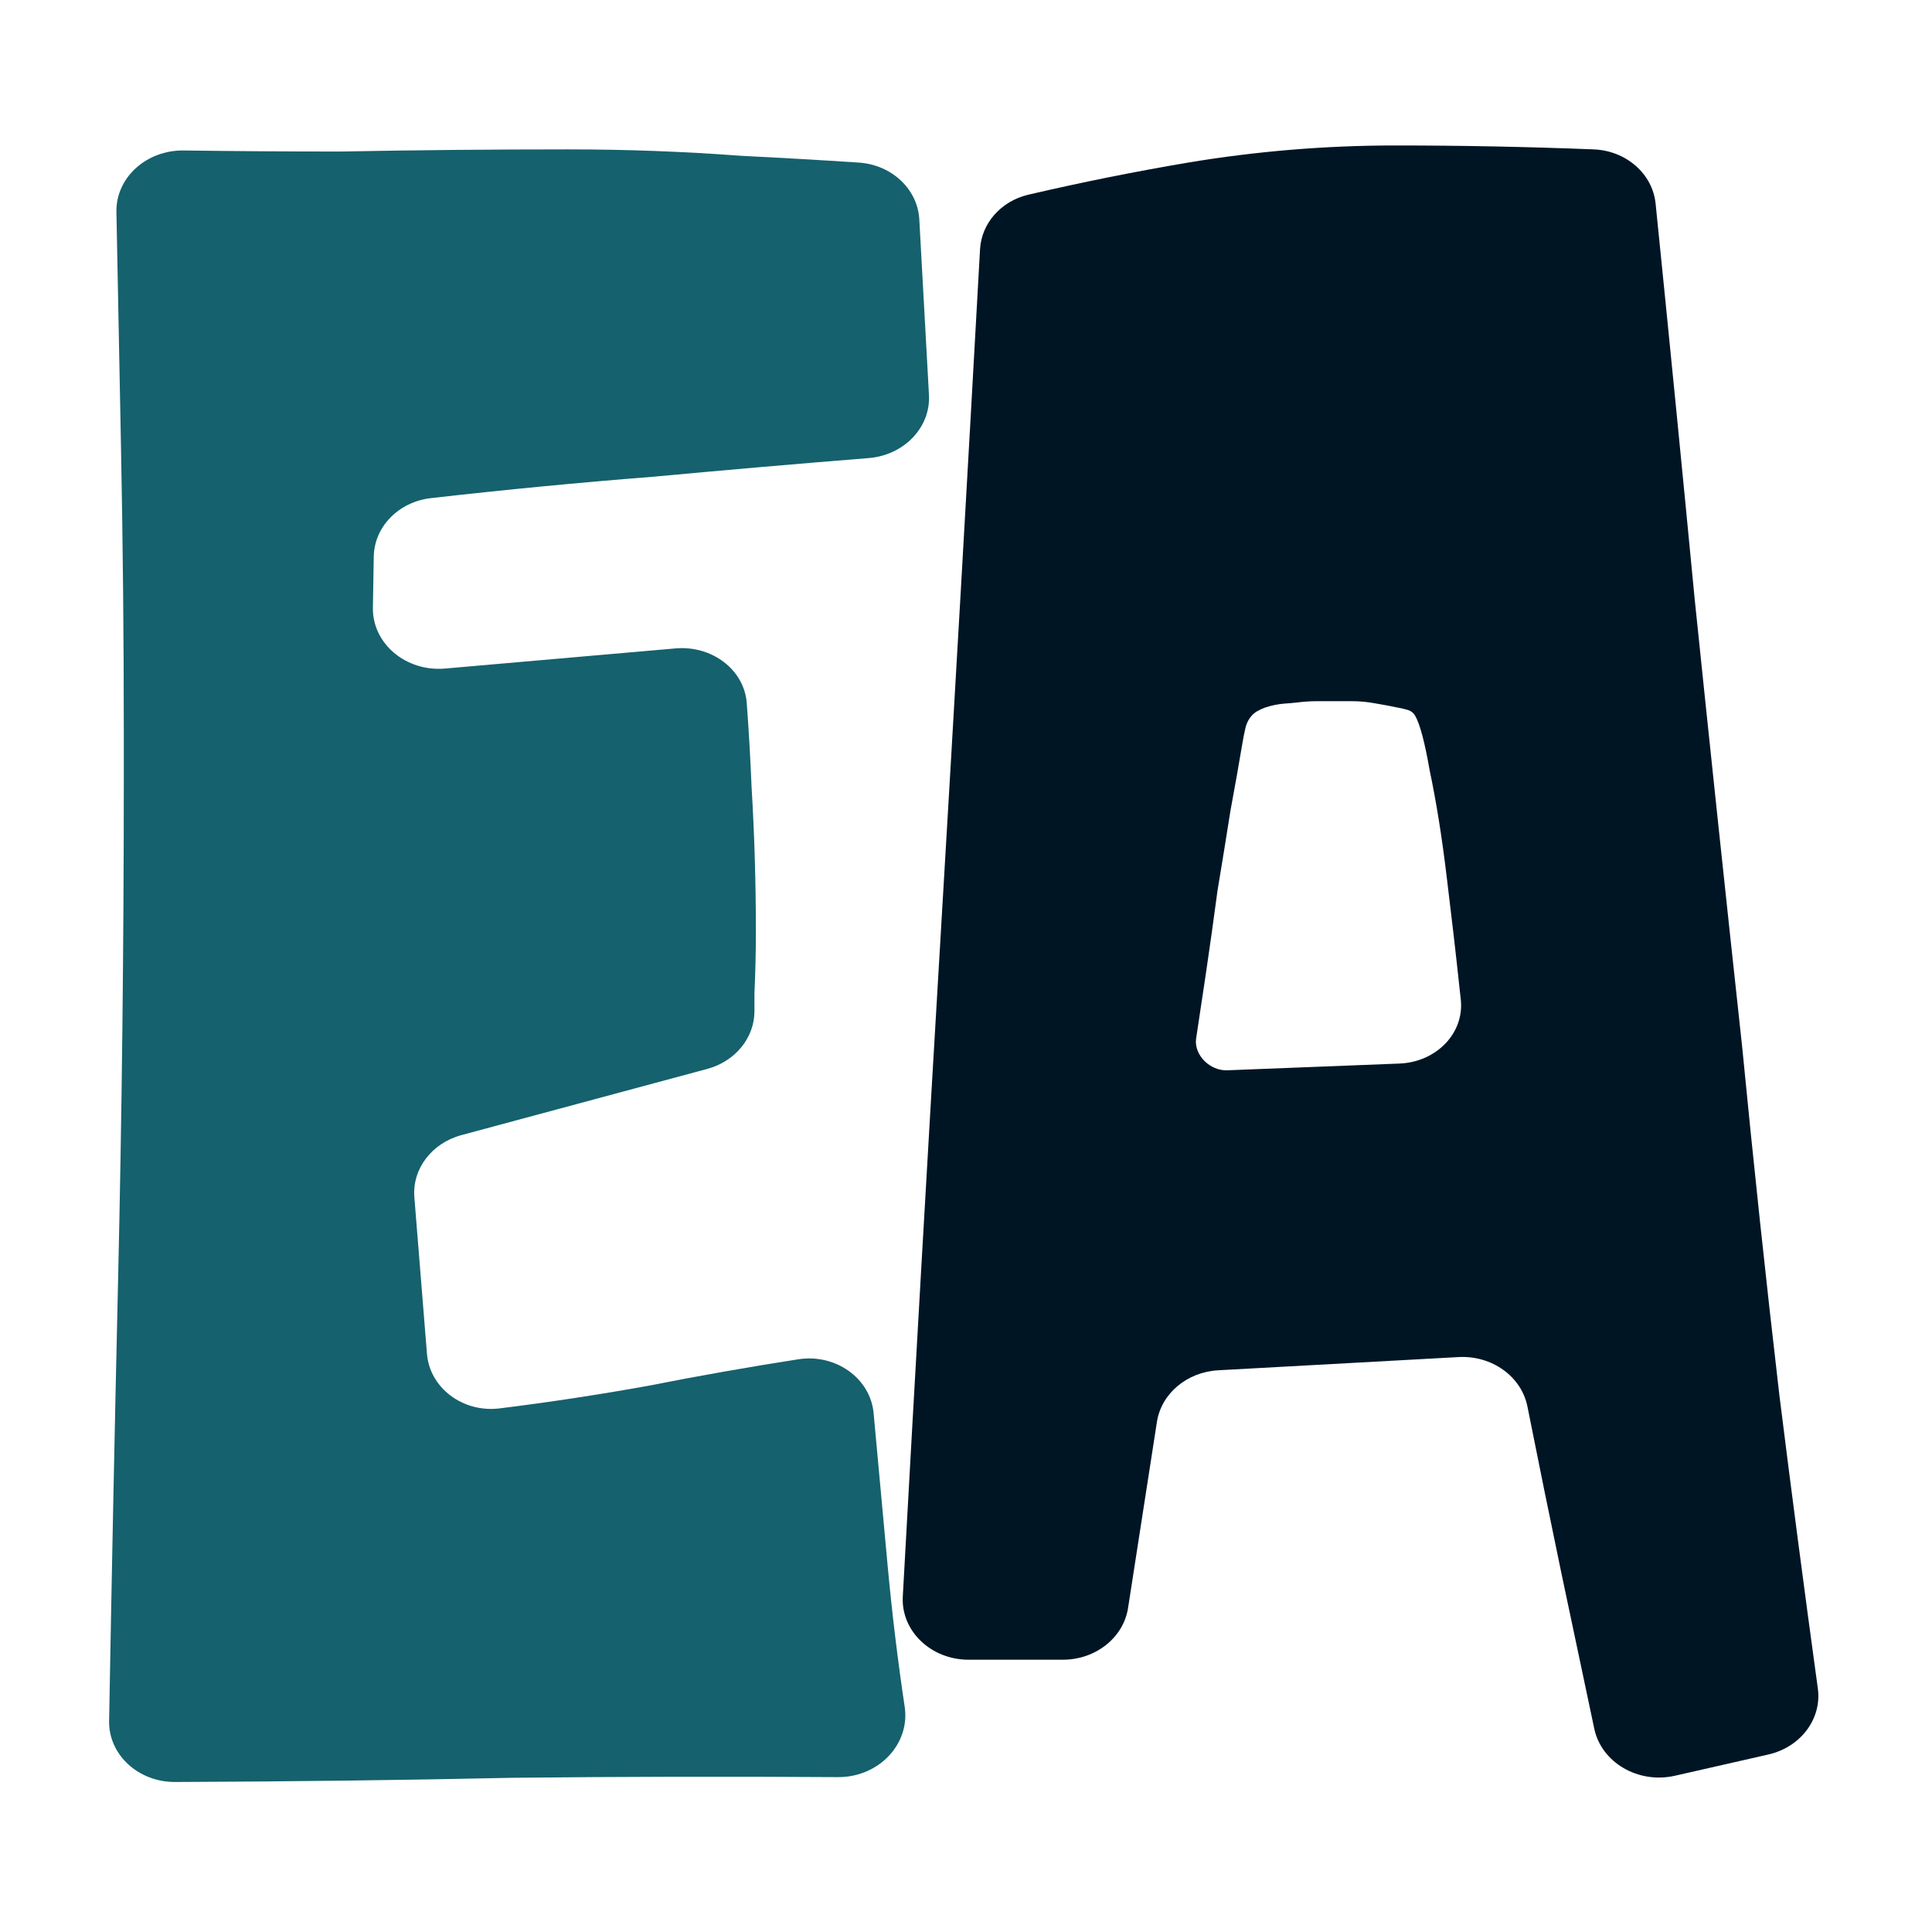
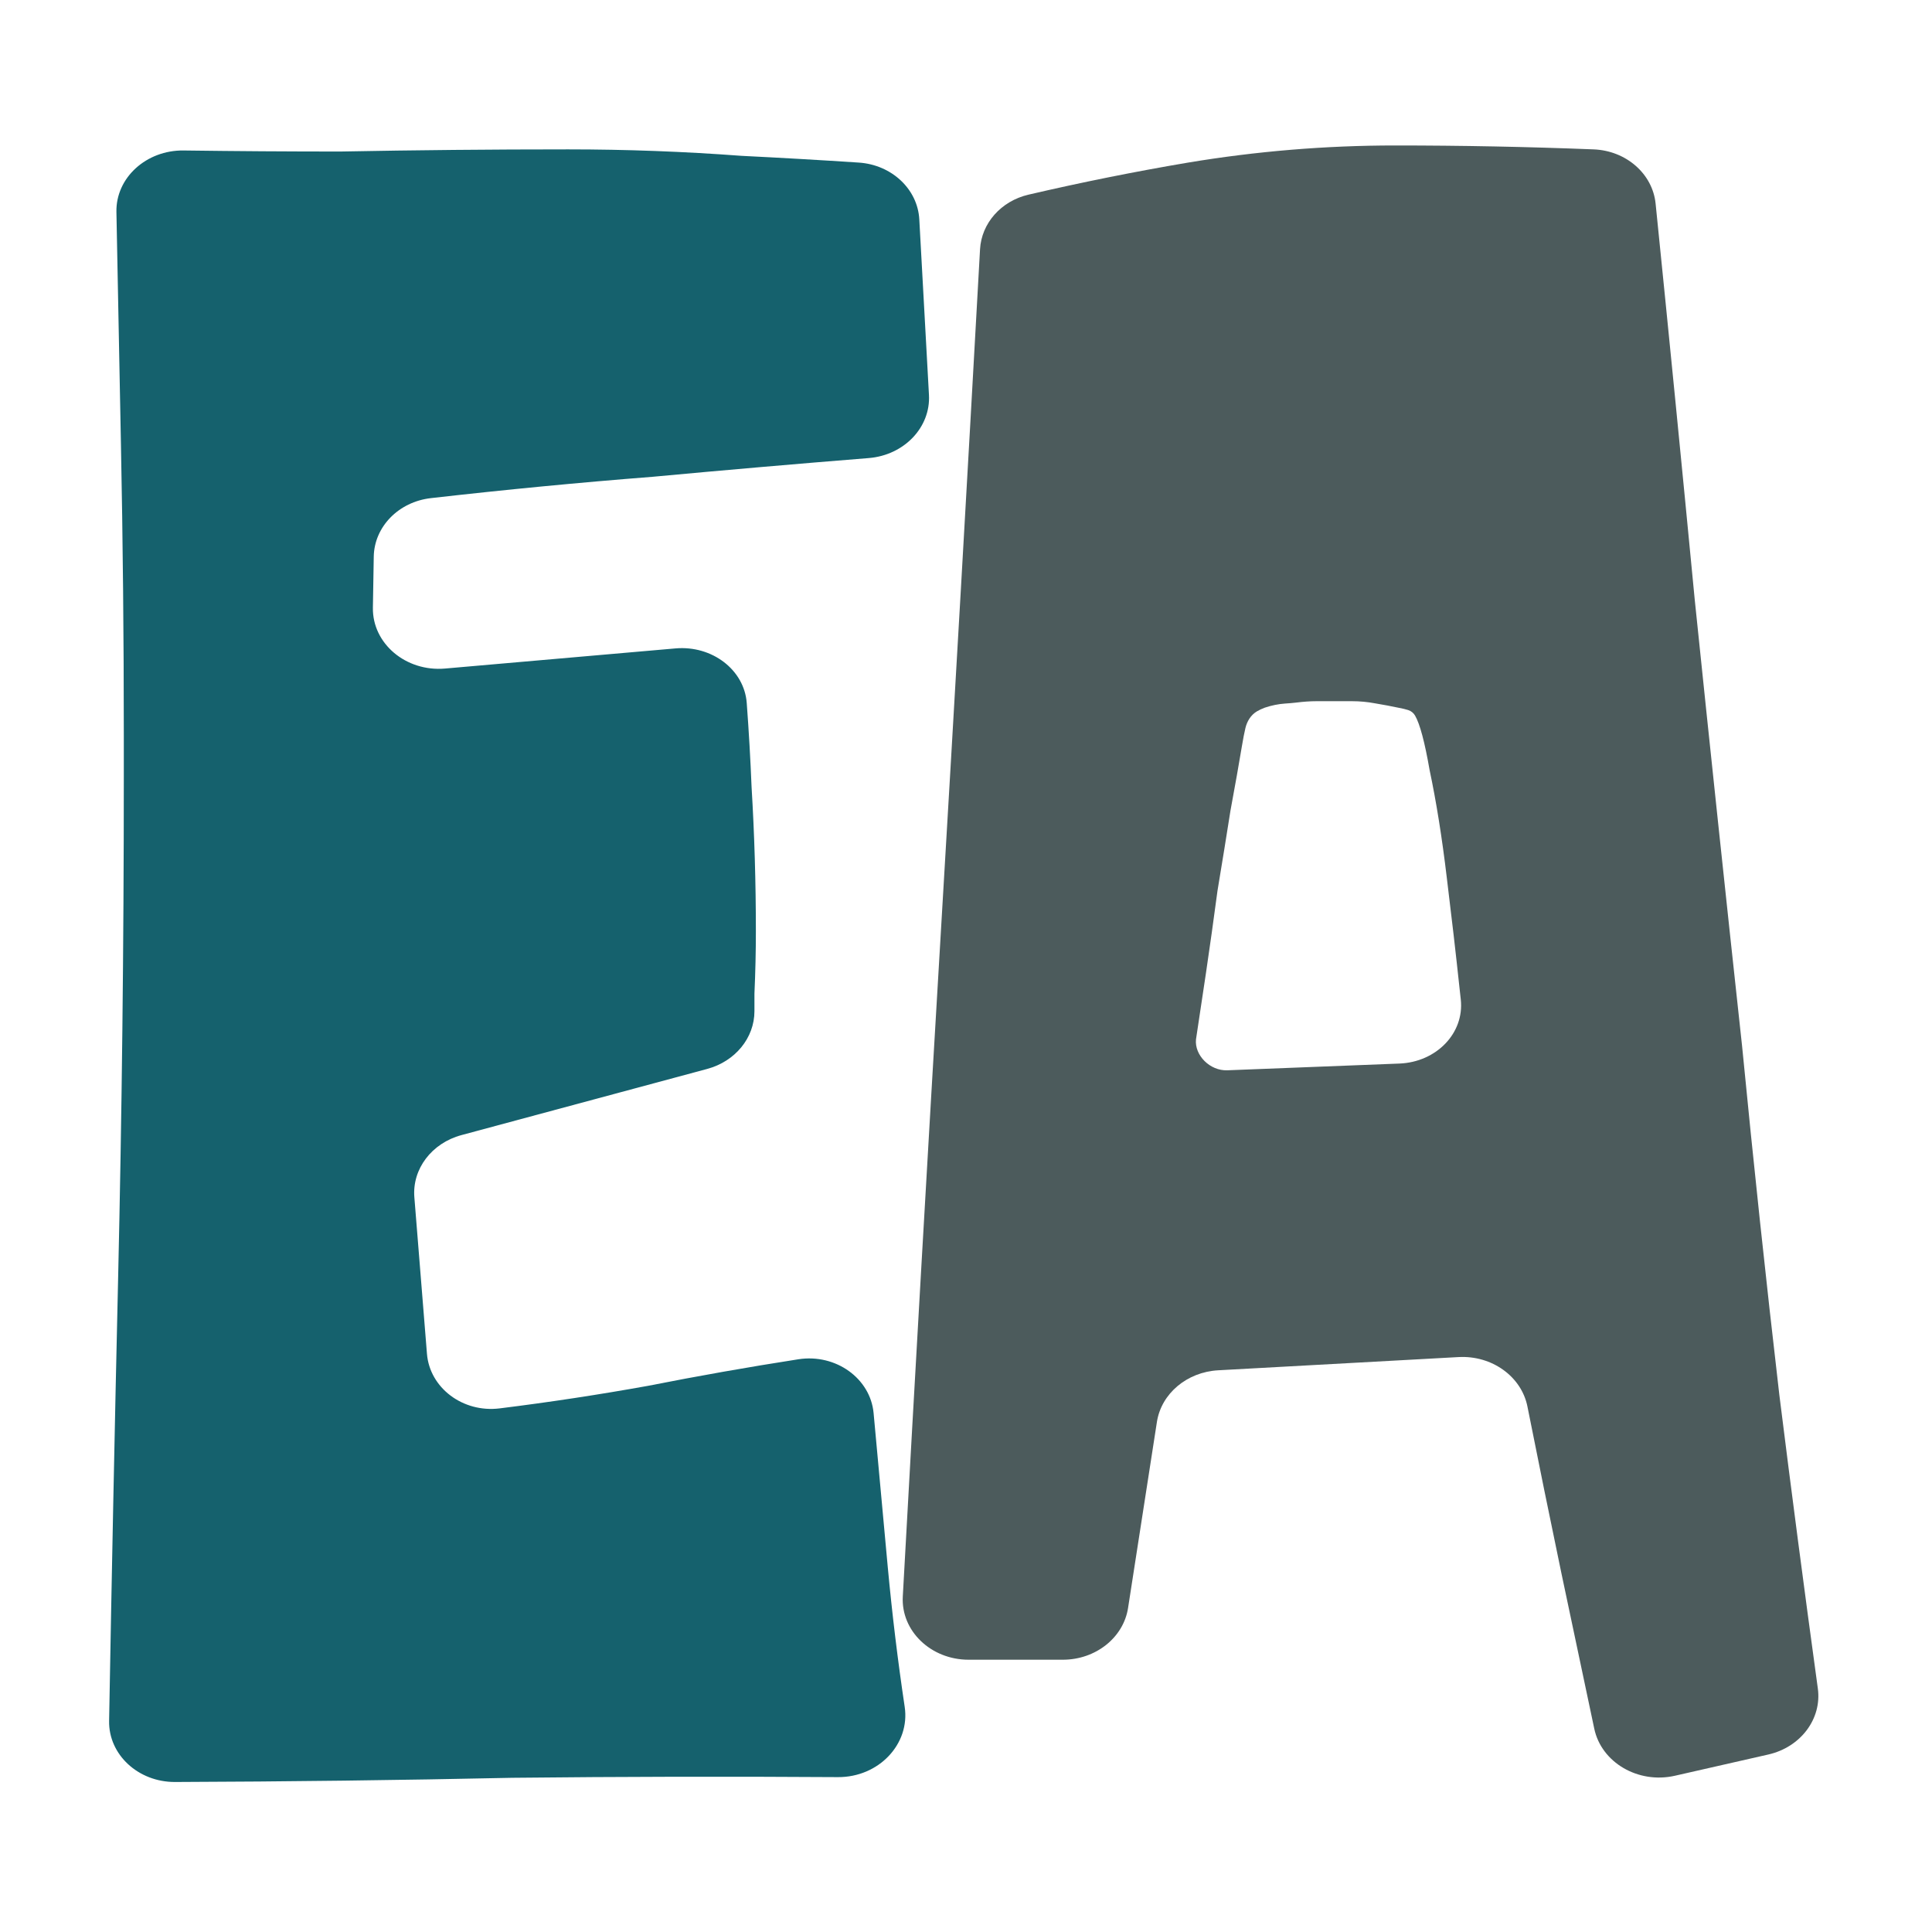
<svg xmlns="http://www.w3.org/2000/svg" width="60" height="60" viewBox="0 0 425 425" fill="none">
  <path d="M204.352 86.883C204.744 94.013 198.876 100.141 191.09 100.767C175.189 102.044 159.351 103.416 143.576 104.883C127.448 106.145 111.187 107.71 94.791 109.578C87.671 110.389 82.329 115.89 82.219 122.444L82.029 133.682C81.896 141.573 89.303 147.818 97.903 147.066L148.603 142.636C156.608 141.937 163.723 147.322 164.268 154.65C164.73 160.859 165.084 167.014 165.33 173.115C165.961 183.539 166.276 194.121 166.276 204.861C166.276 209.284 166.171 213.864 165.961 218.603C165.961 219.895 165.961 221.175 165.961 222.443C165.961 228.314 161.729 233.483 155.564 235.143L101.508 249.699C94.963 251.461 90.65 257.154 91.15 263.37L93.922 297.806C94.523 305.277 101.788 310.822 109.915 309.815C120.87 308.456 131.775 306.798 142.63 304.84C153.575 302.676 164.57 300.734 175.614 299.014C183.863 297.73 191.469 303.229 192.174 310.845C193.21 322.032 194.246 333.298 195.282 344.642C196.252 355.056 197.496 365.333 199.015 375.472C200.236 383.629 193.323 390.989 184.31 390.93C160.296 390.774 136.418 390.823 112.678 391.078C88.096 391.606 63.367 391.913 38.491 392C30.397 392.028 23.871 385.971 24.002 378.579C24.578 346.138 25.236 313.819 25.975 281.622C26.816 244.979 27.236 208.02 27.236 170.745V161.743C27.236 140.262 27.026 118.94 26.605 97.775C26.273 80.821 25.942 63.768 25.61 46.617C25.465 39.106 32.182 32.994 40.406 33.103C51.936 33.257 63.416 33.334 74.844 33.334C91.449 33.018 108.159 32.86 124.974 32.86C137.795 32.86 150.512 33.334 163.123 34.281C171.72 34.705 180.316 35.2 188.913 35.765C196.168 36.243 201.861 41.611 202.226 48.247L204.352 86.883Z" fill="#15616D" />
-   <path d="M399.886 371.43C400.801 378.091 396.128 384.333 388.996 385.955L368.452 390.627C360.376 392.463 352.27 387.726 350.703 380.26C348.299 368.81 345.895 357.44 343.492 346.152C340.935 333.905 338.44 321.659 336.005 309.412C334.691 302.804 328.186 298.125 320.846 298.528L267.979 301.435C261.1 301.813 255.464 306.562 254.497 312.795L248.15 353.721C247.137 360.251 241.018 365.105 233.797 365.105H213.07C204.78 365.105 198.178 358.765 198.595 351.202C201.3 302.188 204.093 253.437 206.974 204.949C209.938 155.051 212.81 105.014 215.588 54.837C215.905 49.126 220.192 44.229 226.258 42.818C237.97 40.095 249.618 37.752 261.203 35.791C276.336 33.264 291.575 32 306.919 32C321.468 32 336.018 32.287 350.568 32.86C357.738 33.142 363.534 38.251 364.198 44.778C367.152 73.845 370.024 102.912 372.813 131.979C376.176 164.515 379.644 197.21 383.217 230.062C385.74 255.965 388.472 281.552 391.415 306.823C394.087 328.245 396.911 349.781 399.886 371.43ZM307.84 233.96C315.978 233.642 322.151 227.268 321.341 219.865C321.265 219.18 321.187 218.472 321.107 217.743C320.266 209.845 319.32 201.632 318.269 193.103C317.218 184.258 315.957 176.361 314.486 169.412C313.417 163.253 312.348 159.251 311.279 157.404C310.955 156.846 310.427 156.41 309.775 156.199C309.229 156.023 308.487 155.847 307.549 155.671C306.078 155.355 304.397 155.039 302.505 154.723C300.823 154.407 299.142 154.249 297.46 154.249C295.779 154.249 294.623 154.249 293.992 154.249C292.941 154.249 291.47 154.249 289.578 154.249C288.215 154.249 286.714 154.353 285.074 154.56C284.293 154.659 283.506 154.709 282.72 154.764C281.222 154.868 279.725 155.17 278.228 155.671C277.573 155.917 276.998 156.186 276.503 156.48C275.137 157.291 274.318 158.693 273.969 160.146C273.728 161.147 273.466 162.499 273.183 164.2C272.553 167.99 271.712 172.729 270.661 178.415C269.82 183.785 268.875 189.629 267.824 195.946C266.983 202.264 266.142 208.266 265.301 213.952C264.461 219.638 263.725 224.534 263.094 228.641C262.738 232.125 266.157 235.591 269.984 235.442L307.84 233.96Z" fill="#001524" />
+   <path d="M399.886 371.43C400.801 378.091 396.128 384.333 388.996 385.955L368.452 390.627C360.376 392.463 352.27 387.726 350.703 380.26C348.299 368.81 345.895 357.44 343.492 346.152C340.935 333.905 338.44 321.659 336.005 309.412C334.691 302.804 328.186 298.125 320.846 298.528L267.979 301.435C261.1 301.813 255.464 306.562 254.497 312.795L248.15 353.721C247.137 360.251 241.018 365.105 233.797 365.105H213.07C204.78 365.105 198.178 358.765 198.595 351.202C201.3 302.188 204.093 253.437 206.974 204.949C209.938 155.051 212.81 105.014 215.588 54.837C215.905 49.126 220.192 44.229 226.258 42.818C237.97 40.095 249.618 37.752 261.203 35.791C276.336 33.264 291.575 32 306.919 32C321.468 32 336.018 32.287 350.568 32.86C357.738 33.142 363.534 38.251 364.198 44.778C367.152 73.845 370.024 102.912 372.813 131.979C376.176 164.515 379.644 197.21 383.217 230.062C385.74 255.965 388.472 281.552 391.415 306.823C394.087 328.245 396.911 349.781 399.886 371.43ZM307.84 233.96C315.978 233.642 322.151 227.268 321.341 219.865C321.265 219.18 321.187 218.472 321.107 217.743C320.266 209.845 319.32 201.632 318.269 193.103C317.218 184.258 315.957 176.361 314.486 169.412C313.417 163.253 312.348 159.251 311.279 157.404C310.955 156.846 310.427 156.41 309.775 156.199C309.229 156.023 308.487 155.847 307.549 155.671C306.078 155.355 304.397 155.039 302.505 154.723C300.823 154.407 299.142 154.249 297.46 154.249C295.779 154.249 294.623 154.249 293.992 154.249C292.941 154.249 291.47 154.249 289.578 154.249C288.215 154.249 286.714 154.353 285.074 154.56C284.293 154.659 283.506 154.709 282.72 154.764C281.222 154.868 279.725 155.17 278.228 155.671C277.573 155.917 276.998 156.186 276.503 156.48C275.137 157.291 274.318 158.693 273.969 160.146C273.728 161.147 273.466 162.499 273.183 164.2C272.553 167.99 271.712 172.729 270.661 178.415C269.82 183.785 268.875 189.629 267.824 195.946C266.983 202.264 266.142 208.266 265.301 213.952C264.461 219.638 263.725 224.534 263.094 228.641C262.738 232.125 266.157 235.591 269.984 235.442L307.84 233.96Z" fill="#4C5B5C" />
</svg>
